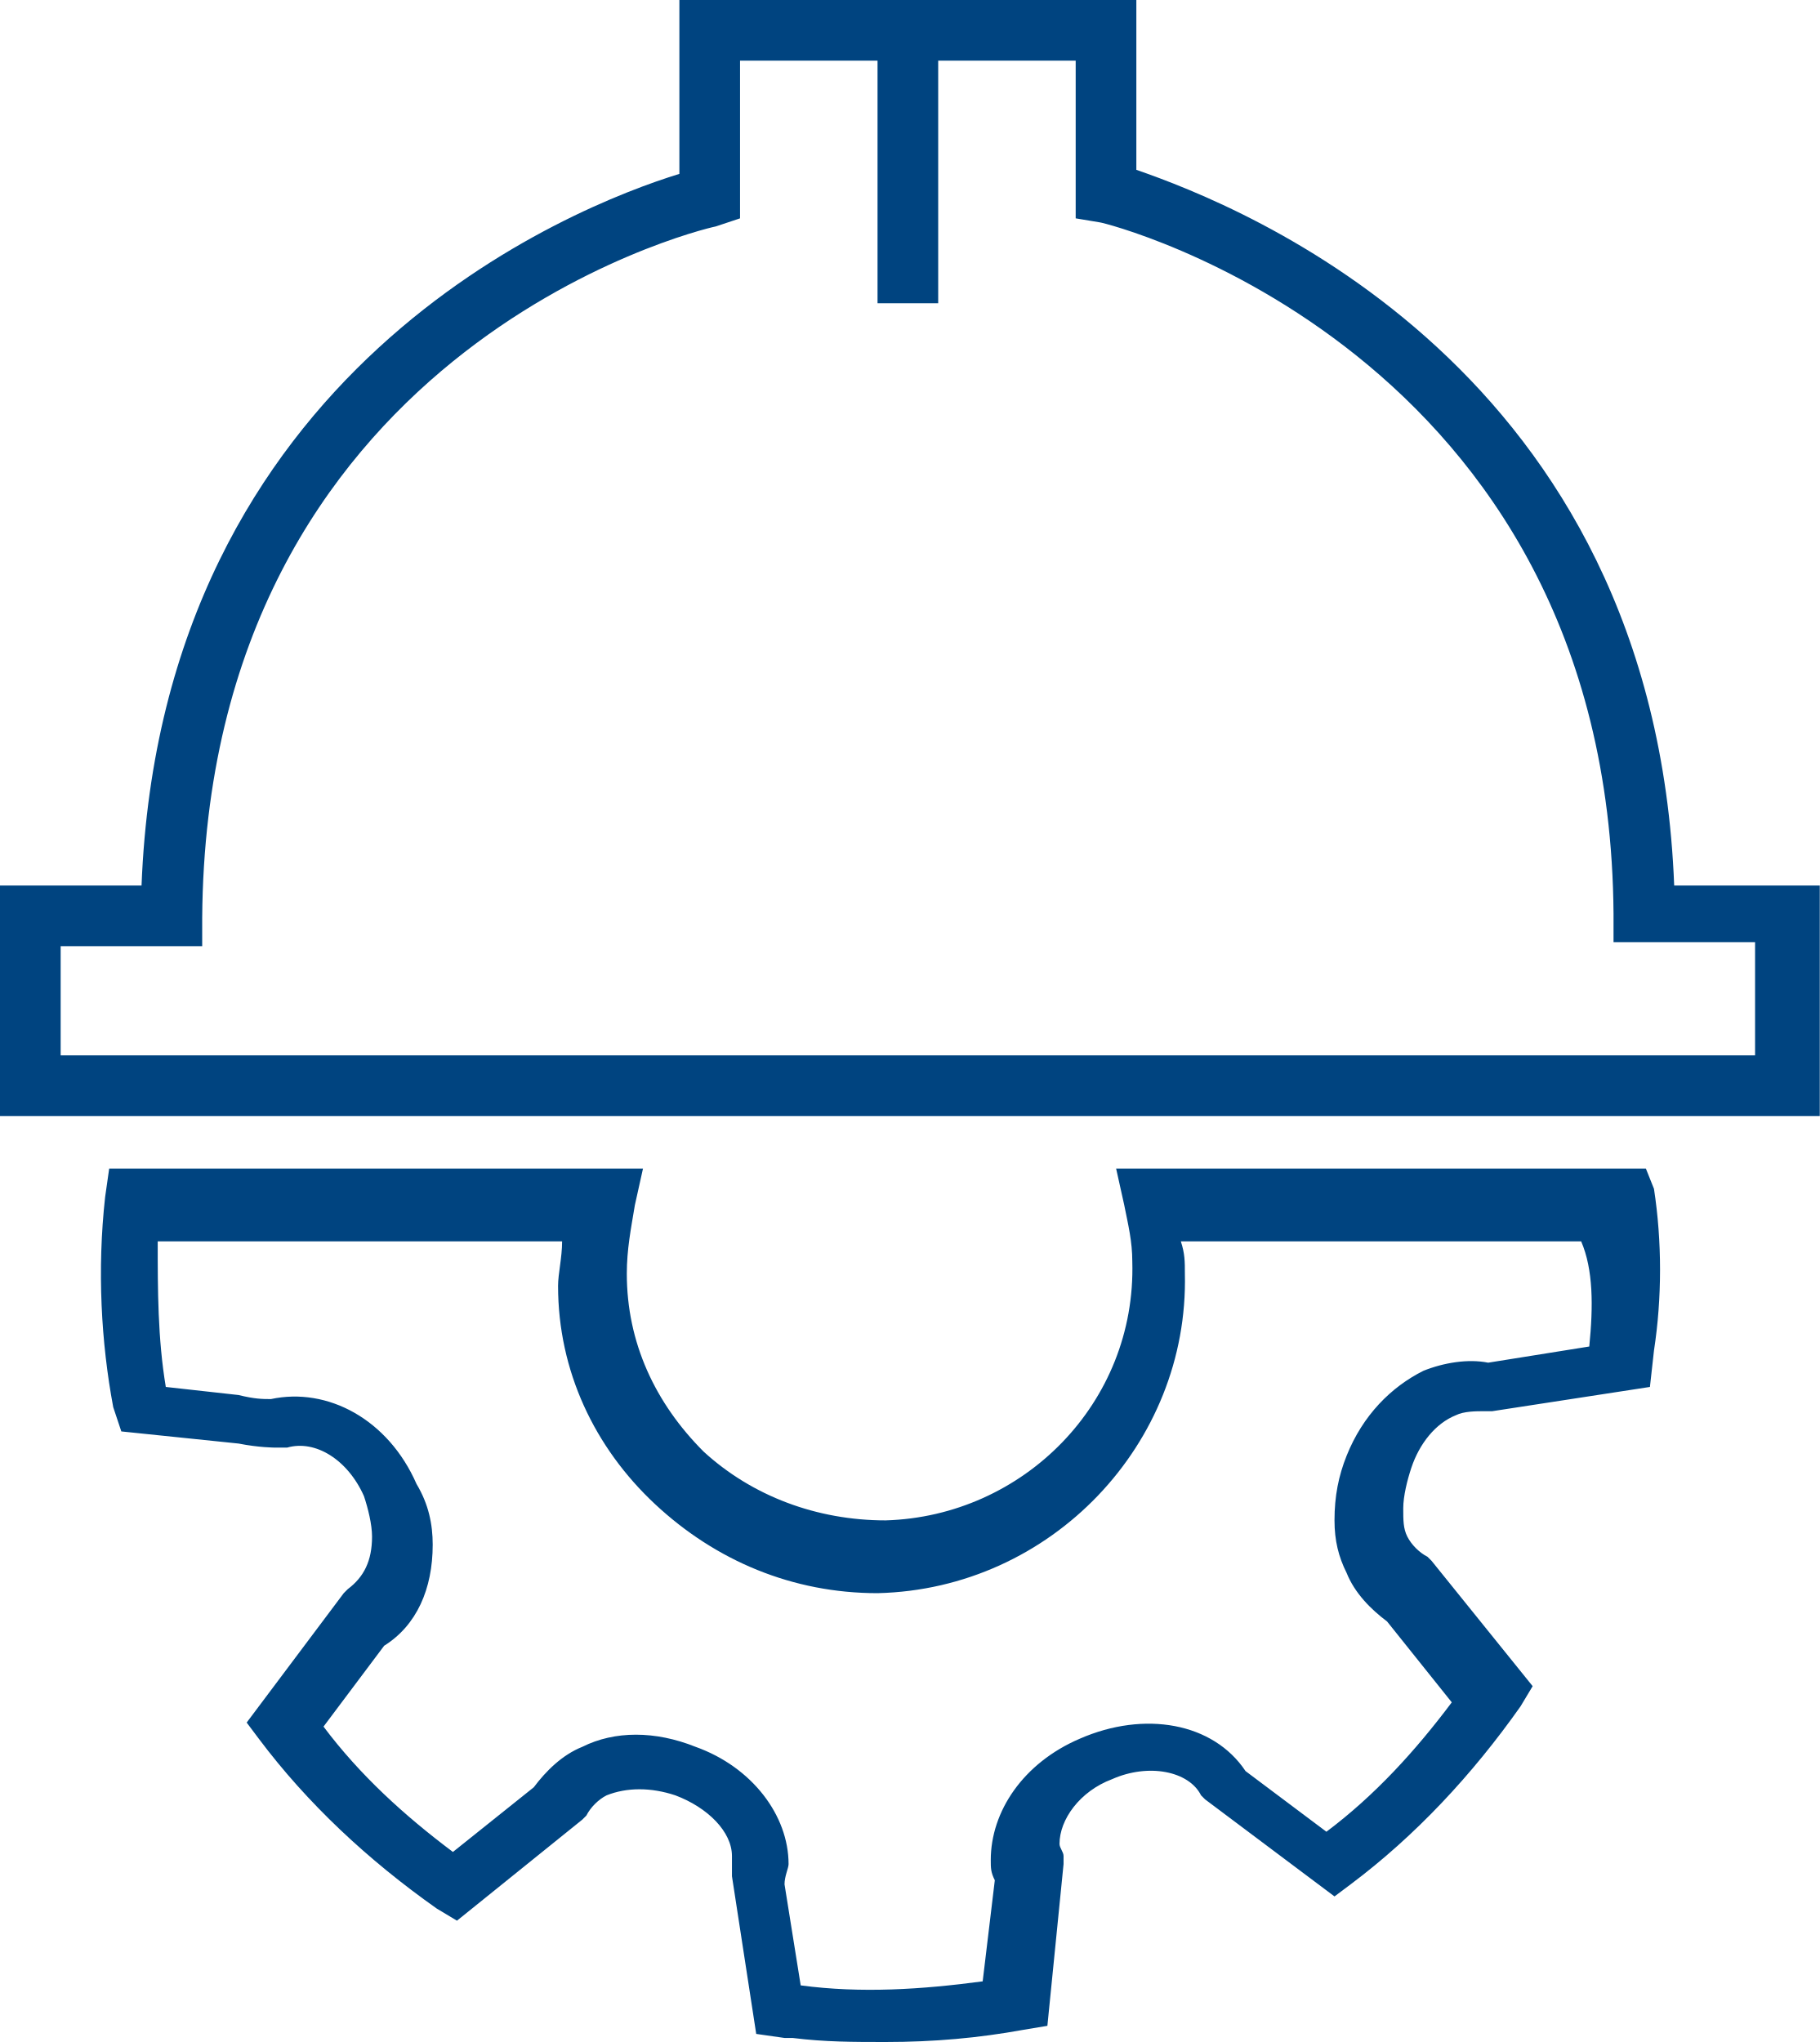
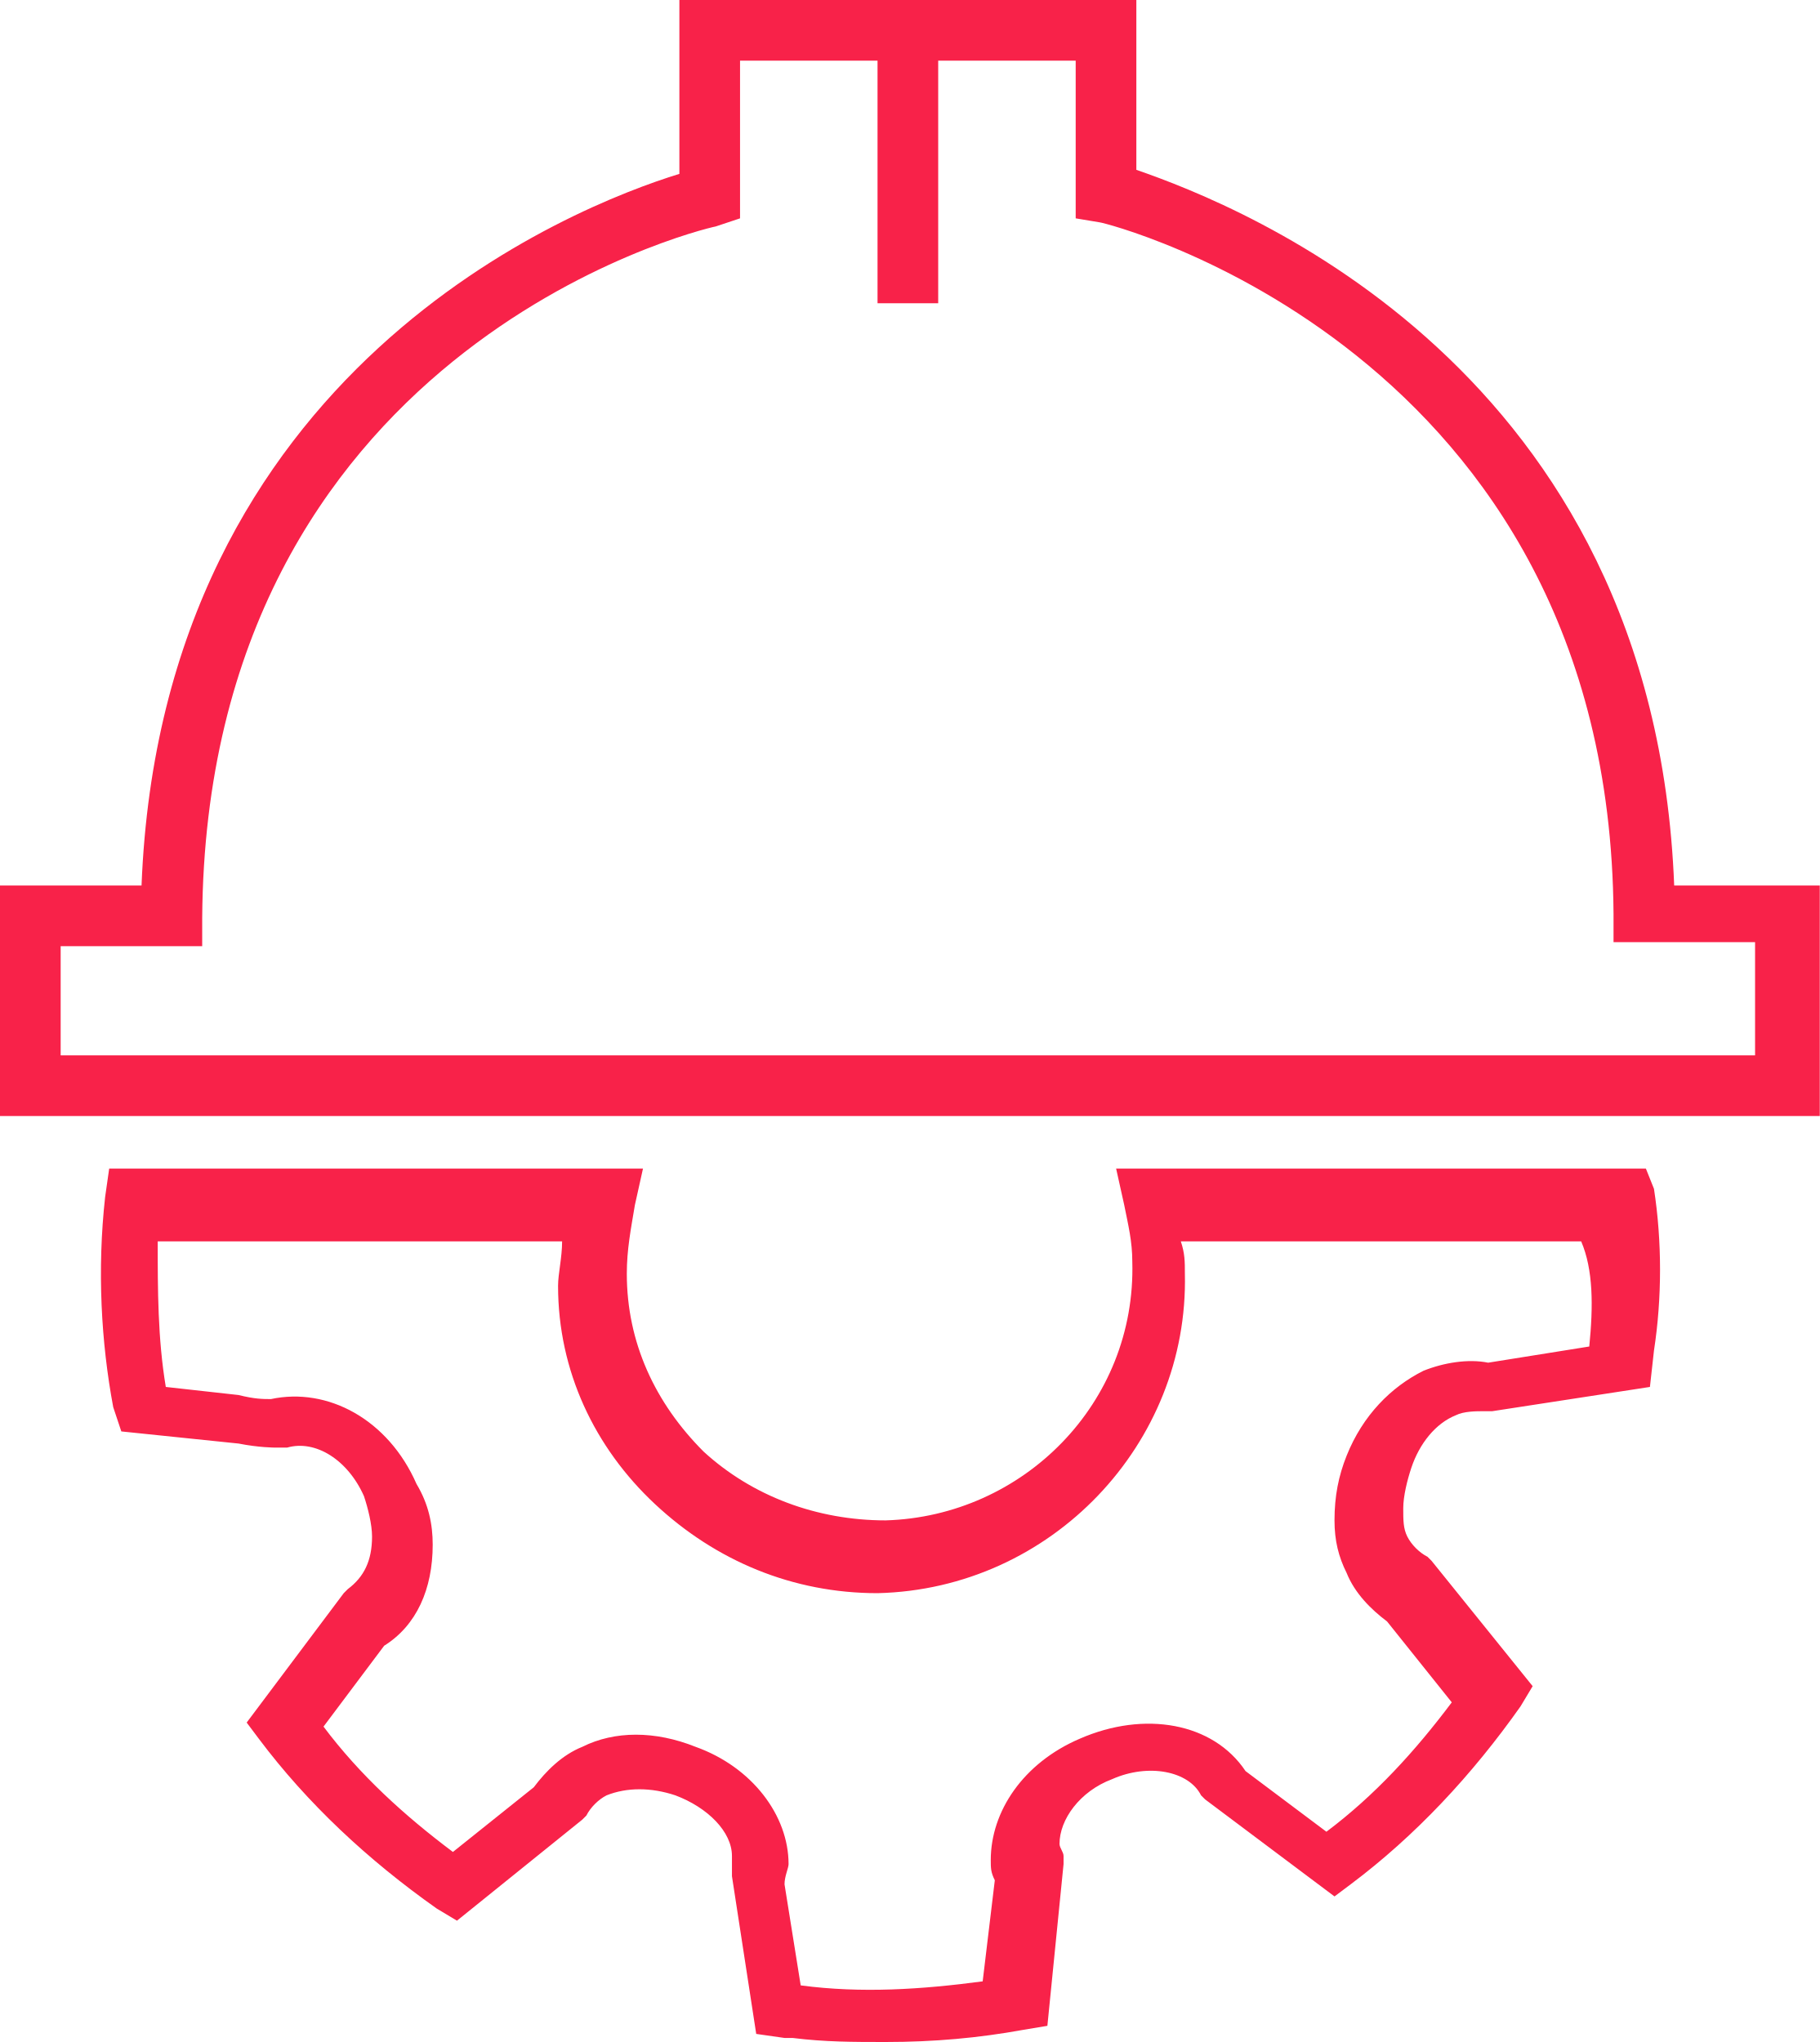
<svg xmlns="http://www.w3.org/2000/svg" height="50.5" width="45" xml:space="preserve" viewBox="0 0 45 50.5" y="0px" x="0px" id="pg-cadcam" version="1.1">
  <defs id="defs8" />
-   <g transform="translate(-0.4,-0.6)" id="XMLID_209_" fill="#004480">
-     <path d="M 41.1,29.5 H 28 l 0.2,0.9 c 0.1,0.5 0.2,0.9 0.2,1.4 0.1,3.5 -2.7,6.3 -6.1,6.4 -1.7,0 -3.3,-0.6 -4.5,-1.7 -1.2,-1.2 -1.9,-2.7 -1.9,-4.4 0,-0.6 0.1,-1.1 0.2,-1.7 l 0.2,-0.9 H 3.1 L 3,30.2 C 2.8,32 2.9,33.8 3.2,35.4 l 0.2,0.6 2.9,0.3 c 0.5,0.1 0.9,0.1 0.9,0.1 h 0.2 0.1 c 0.7,-0.2 1.5,0.3 1.9,1.2 0.1,0.3 0.2,0.7 0.2,1 0,0.6 -0.2,1 -0.6,1.3 L 8.9,40 6.5,43.2 6.8,43.6 c 1.2,1.6 2.7,3 4.4,4.2 l 0.5,0.3 3.1,-2.5 0.1,-0.1 c 0.1,-0.2 0.3,-0.4 0.5,-0.5 0.5,-0.2 1.1,-0.2 1.7,0 0.8,0.3 1.4,0.9 1.4,1.5 0,0.1 0,0.2 0,0.3 V 47 l 0.6,3.9 0.7,0.1 c 0.1,0 0.2,0 0.2,0 0.8,0.1 1.5,0.1 2.3,0.1 1.2,0 2.3,-0.1 3.4,-0.3 l 0.6,-0.1 0.4,-4 v -0.2 c 0,-0.1 -0.1,-0.2 -0.1,-0.3 0,-0.6 0.5,-1.3 1.3,-1.6 0.9,-0.4 1.9,-0.2 2.2,0.4 l 0.1,0.1 3.2,2.4 0.4,-0.3 c 1.6,-1.2 3,-2.7 4.2,-4.4 l 0.3,-0.5 -2.5,-3.1 -0.1,-0.1 c -0.2,-0.1 -0.4,-0.3 -0.5,-0.5 -0.1,-0.2 -0.1,-0.4 -0.1,-0.7 0,-0.3 0.1,-0.7 0.2,-1 0.2,-0.6 0.6,-1.1 1.1,-1.3 0.2,-0.1 0.5,-0.1 0.7,-0.1 h 0.2 l 3.9,-0.6 0.1,-0.9 c 0.2,-1.3 0.2,-2.7 0,-4 z m -1.4,4.4 -2.5,0.4 c -0.5,-0.1 -1.1,0 -1.6,0.2 -0.8,0.4 -1.5,1.1 -1.9,2.1 -0.2,0.5 -0.3,1 -0.3,1.6 0,0.5 0.1,0.9 0.3,1.3 0.2,0.5 0.6,0.9 1,1.2 l 1.6,2 c -0.9,1.2 -1.9,2.3 -3.1,3.2 l -2,-1.5 c -0.8,-1.2 -2.5,-1.5 -4.1,-0.8 -1.4,0.6 -2.2,1.8 -2.2,3 0,0.2 0,0.3 0.1,0.5 l -0.3,2.5 c -1.5,0.2 -3,0.3 -4.5,0.1 l -0.4,-2.5 c 0,-0.2 0.1,-0.4 0.1,-0.5 0,-1.2 -0.9,-2.4 -2.3,-2.9 -1,-0.4 -2,-0.4 -2.8,0 -0.5,0.2 -0.9,0.6 -1.2,1 l -2,1.6 C 10.4,45.5 9.3,44.5 8.4,43.3 l 1.5,-2 c 0.8,-0.5 1.2,-1.4 1.2,-2.5 0,-0.5 -0.1,-1 -0.4,-1.5 -0.7,-1.6 -2.2,-2.4 -3.6,-2.1 -0.2,0 -0.4,0 -0.8,-0.1 L 4.5,34.9 C 4.3,33.7 4.3,32.5 4.3,31.3 h 10 c 0,0.4 -0.1,0.8 -0.1,1.1 0,2.1 0.9,4 2.4,5.4 1.5,1.4 3.4,2.2 5.5,2.2 4.3,-0.1 7.7,-3.7 7.6,-7.9 0,-0.3 0,-0.5 -0.1,-0.8 h 9.9 c 0.3,0.7 0.3,1.6 0.2,2.6 z" class="st0" id="XMLID_270_" fill="#004480" />
-     <path d="M 41.8,22.5 C 41.3,9.7 31.1,5.7 28.5,4.8 V 0.6 H 23.6 22.1 17.2 V 4.9 C 14.6,5.7 4.4,9.7 3.9,22.5 H 0.4 v 5.7 h 23.2 2.9 18.9 v -5.7 z m 2,4.2 H 26.4 23.5 1.9 V 24 H 5.4 V 23.3 C 5.5,9.3 17.6,6.3 18.1,6.2 L 18.7,6 V 2.1 h 3.4 v 6 h 1.5 v -6 H 27 V 6 l 0.6,0.1 c 0.1,0 12.6,3.1 12.7,17.1 v 0.7 h 3.5 z" class="st0" id="XMLID_273_" fill="#004480" />
+   <g transform="translate(-0.4,-0.6)" id="XMLID_209_" fill="#f82249">
+     <path d="M 41.1,29.5 H 28 l 0.2,0.9 c 0.1,0.5 0.2,0.9 0.2,1.4 0.1,3.5 -2.7,6.3 -6.1,6.4 -1.7,0 -3.3,-0.6 -4.5,-1.7 -1.2,-1.2 -1.9,-2.7 -1.9,-4.4 0,-0.6 0.1,-1.1 0.2,-1.7 l 0.2,-0.9 H 3.1 L 3,30.2 C 2.8,32 2.9,33.8 3.2,35.4 l 0.2,0.6 2.9,0.3 c 0.5,0.1 0.9,0.1 0.9,0.1 h 0.2 0.1 c 0.7,-0.2 1.5,0.3 1.9,1.2 0.1,0.3 0.2,0.7 0.2,1 0,0.6 -0.2,1 -0.6,1.3 L 8.9,40 6.5,43.2 6.8,43.6 c 1.2,1.6 2.7,3 4.4,4.2 l 0.5,0.3 3.1,-2.5 0.1,-0.1 c 0.1,-0.2 0.3,-0.4 0.5,-0.5 0.5,-0.2 1.1,-0.2 1.7,0 0.8,0.3 1.4,0.9 1.4,1.5 0,0.1 0,0.2 0,0.3 V 47 l 0.6,3.9 0.7,0.1 c 0.1,0 0.2,0 0.2,0 0.8,0.1 1.5,0.1 2.3,0.1 1.2,0 2.3,-0.1 3.4,-0.3 l 0.6,-0.1 0.4,-4 v -0.2 c 0,-0.1 -0.1,-0.2 -0.1,-0.3 0,-0.6 0.5,-1.3 1.3,-1.6 0.9,-0.4 1.9,-0.2 2.2,0.4 l 0.1,0.1 3.2,2.4 0.4,-0.3 c 1.6,-1.2 3,-2.7 4.2,-4.4 l 0.3,-0.5 -2.5,-3.1 -0.1,-0.1 c -0.2,-0.1 -0.4,-0.3 -0.5,-0.5 -0.1,-0.2 -0.1,-0.4 -0.1,-0.7 0,-0.3 0.1,-0.7 0.2,-1 0.2,-0.6 0.6,-1.1 1.1,-1.3 0.2,-0.1 0.5,-0.1 0.7,-0.1 h 0.2 l 3.9,-0.6 0.1,-0.9 c 0.2,-1.3 0.2,-2.7 0,-4 z m -1.4,4.4 -2.5,0.4 c -0.5,-0.1 -1.1,0 -1.6,0.2 -0.8,0.4 -1.5,1.1 -1.9,2.1 -0.2,0.5 -0.3,1 -0.3,1.6 0,0.5 0.1,0.9 0.3,1.3 0.2,0.5 0.6,0.9 1,1.2 l 1.6,2 c -0.9,1.2 -1.9,2.3 -3.1,3.2 l -2,-1.5 c -0.8,-1.2 -2.5,-1.5 -4.1,-0.8 -1.4,0.6 -2.2,1.8 -2.2,3 0,0.2 0,0.3 0.1,0.5 l -0.3,2.5 c -1.5,0.2 -3,0.3 -4.5,0.1 l -0.4,-2.5 c 0,-0.2 0.1,-0.4 0.1,-0.5 0,-1.2 -0.9,-2.4 -2.3,-2.9 -1,-0.4 -2,-0.4 -2.8,0 -0.5,0.2 -0.9,0.6 -1.2,1 l -2,1.6 C 10.4,45.5 9.3,44.5 8.4,43.3 l 1.5,-2 c 0.8,-0.5 1.2,-1.4 1.2,-2.5 0,-0.5 -0.1,-1 -0.4,-1.5 -0.7,-1.6 -2.2,-2.4 -3.6,-2.1 -0.2,0 -0.4,0 -0.8,-0.1 L 4.5,34.9 C 4.3,33.7 4.3,32.5 4.3,31.3 h 10 c 0,0.4 -0.1,0.8 -0.1,1.1 0,2.1 0.9,4 2.4,5.4 1.5,1.4 3.4,2.2 5.5,2.2 4.3,-0.1 7.7,-3.7 7.6,-7.9 0,-0.3 0,-0.5 -0.1,-0.8 h 9.9 c 0.3,0.7 0.3,1.6 0.2,2.6 z" class="st0" id="XMLID_270_" fill="#f82249" />
+     <path d="M 41.8,22.5 C 41.3,9.7 31.1,5.7 28.5,4.8 V 0.6 H 23.6 22.1 17.2 V 4.9 C 14.6,5.7 4.4,9.7 3.9,22.5 H 0.4 v 5.7 h 23.2 2.9 18.9 v -5.7 z m 2,4.2 H 26.4 23.5 1.9 V 24 H 5.4 V 23.3 C 5.5,9.3 17.6,6.3 18.1,6.2 L 18.7,6 V 2.1 h 3.4 v 6 h 1.5 v -6 H 27 V 6 l 0.6,0.1 c 0.1,0 12.6,3.1 12.7,17.1 v 0.7 h 3.5 z" class="st0" id="XMLID_273_" fill="#f82249" />
  </g>
</svg>
